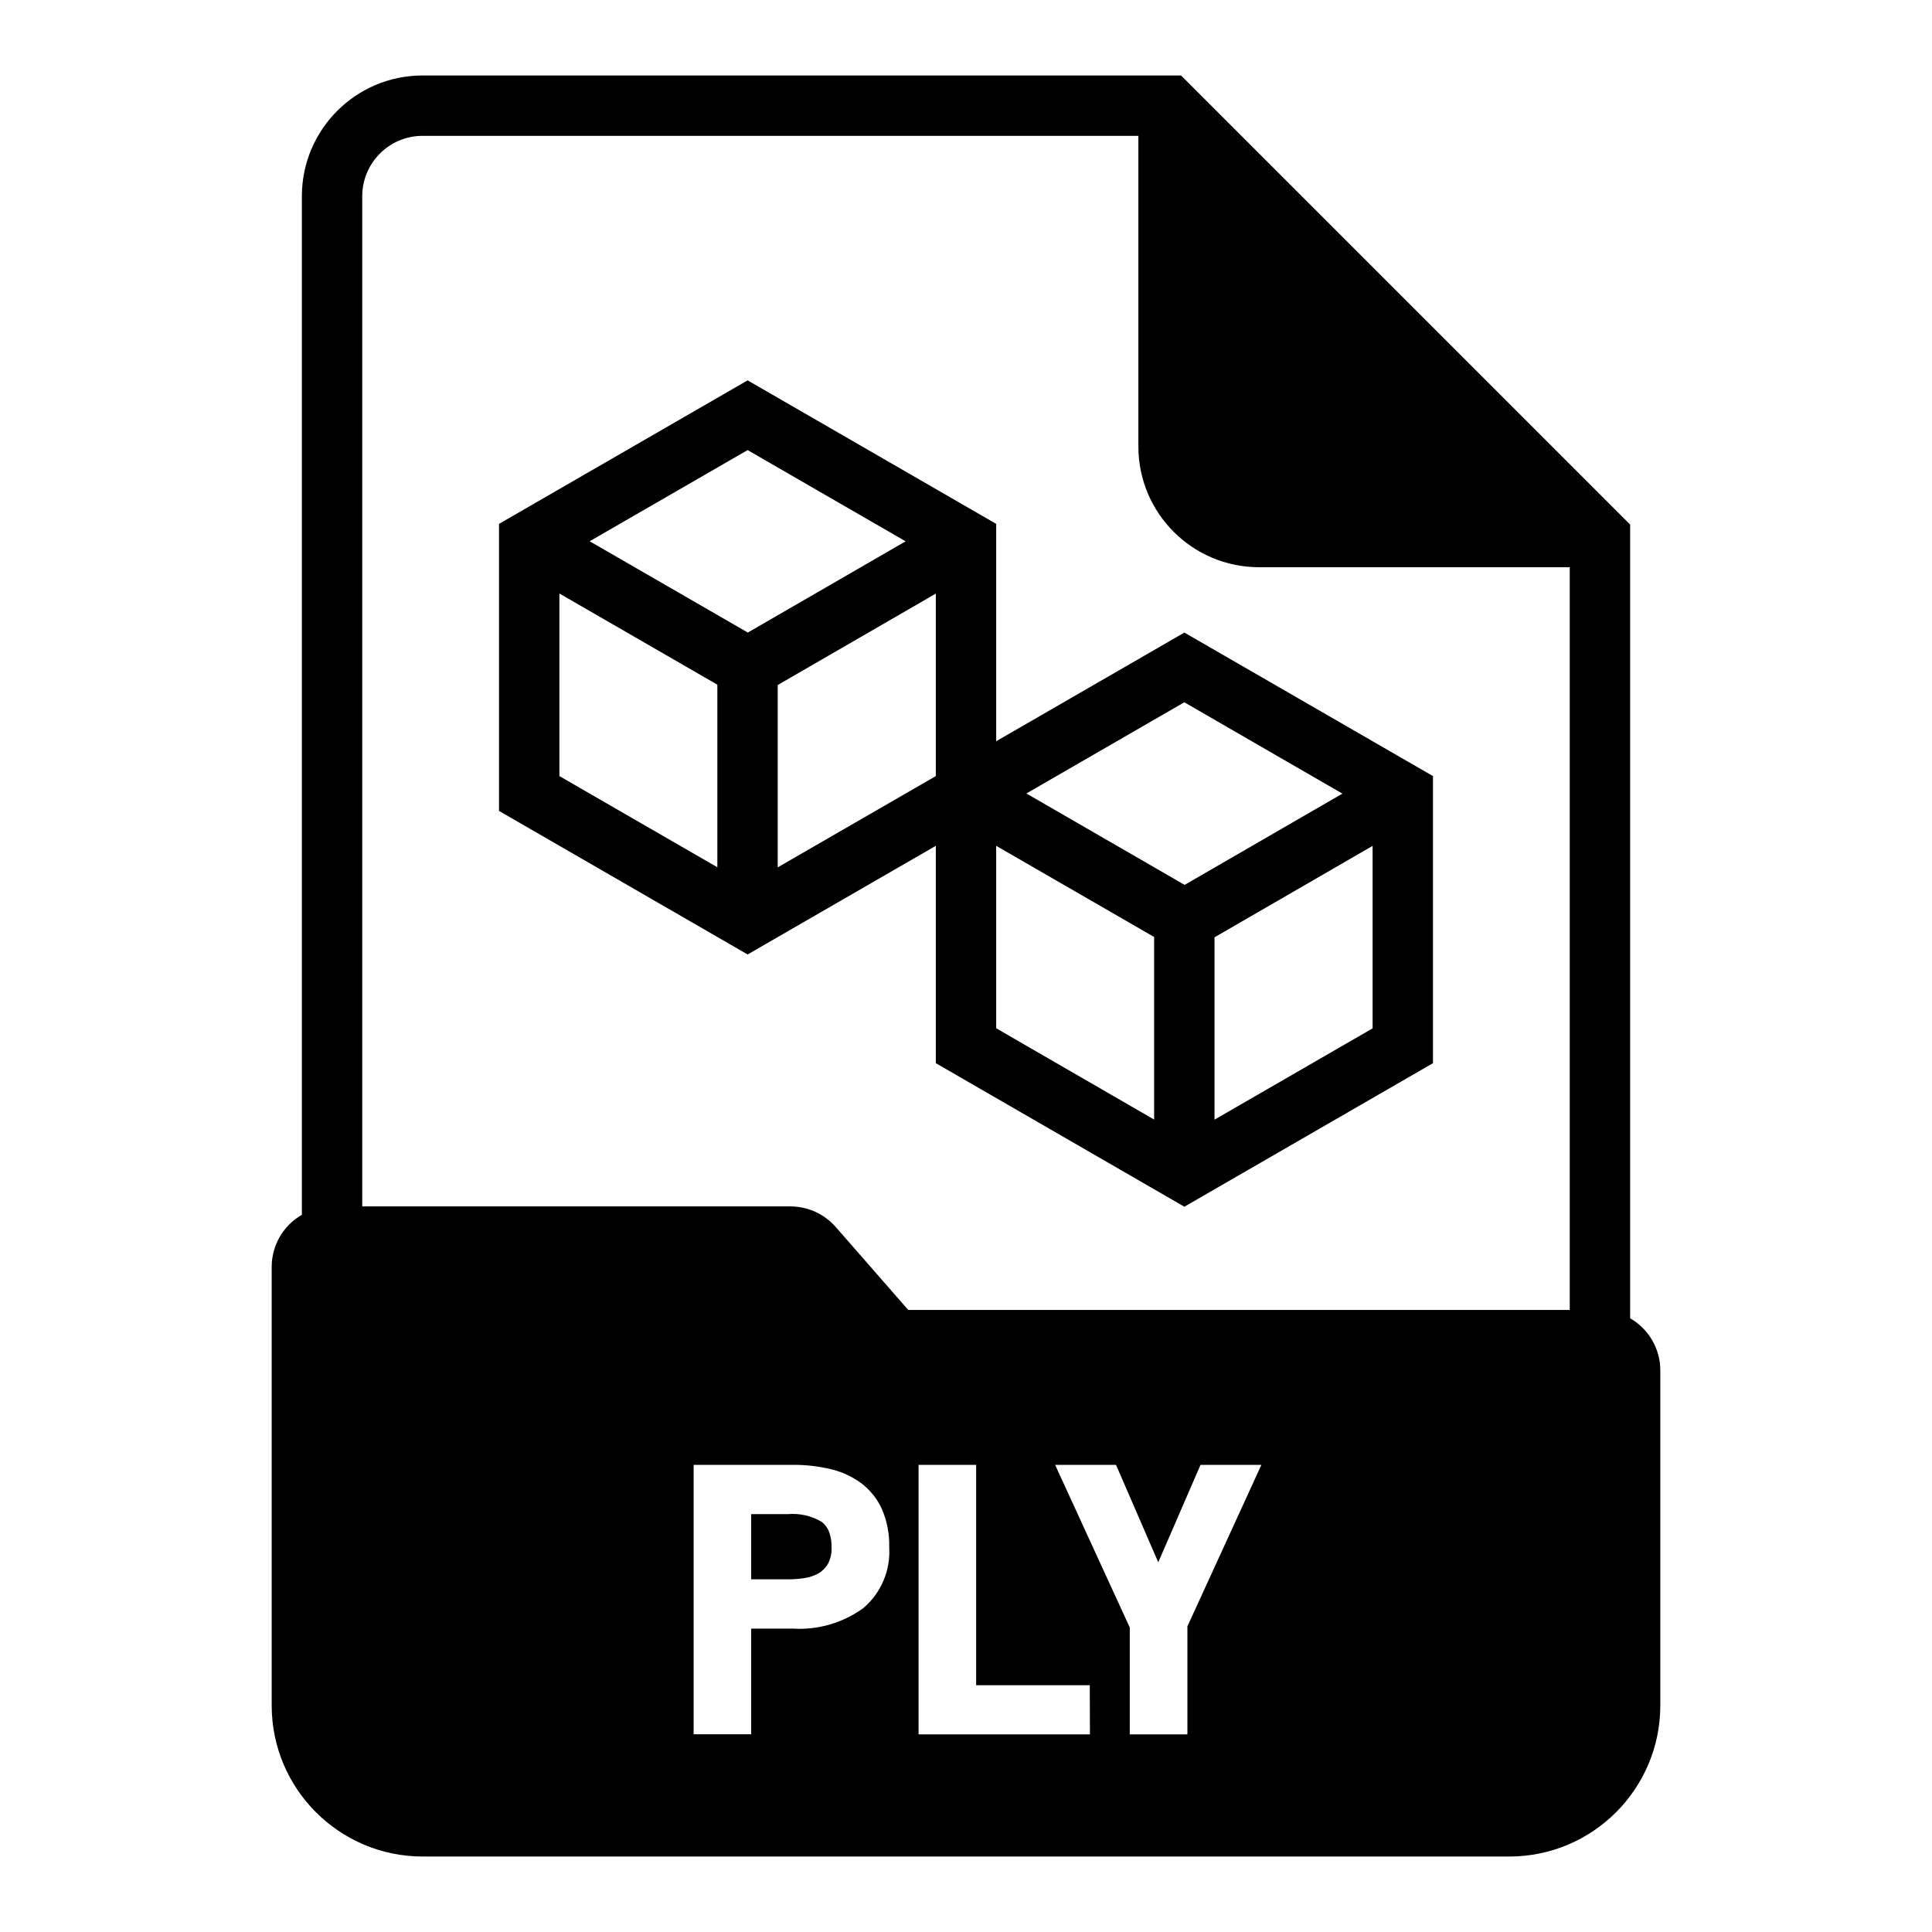
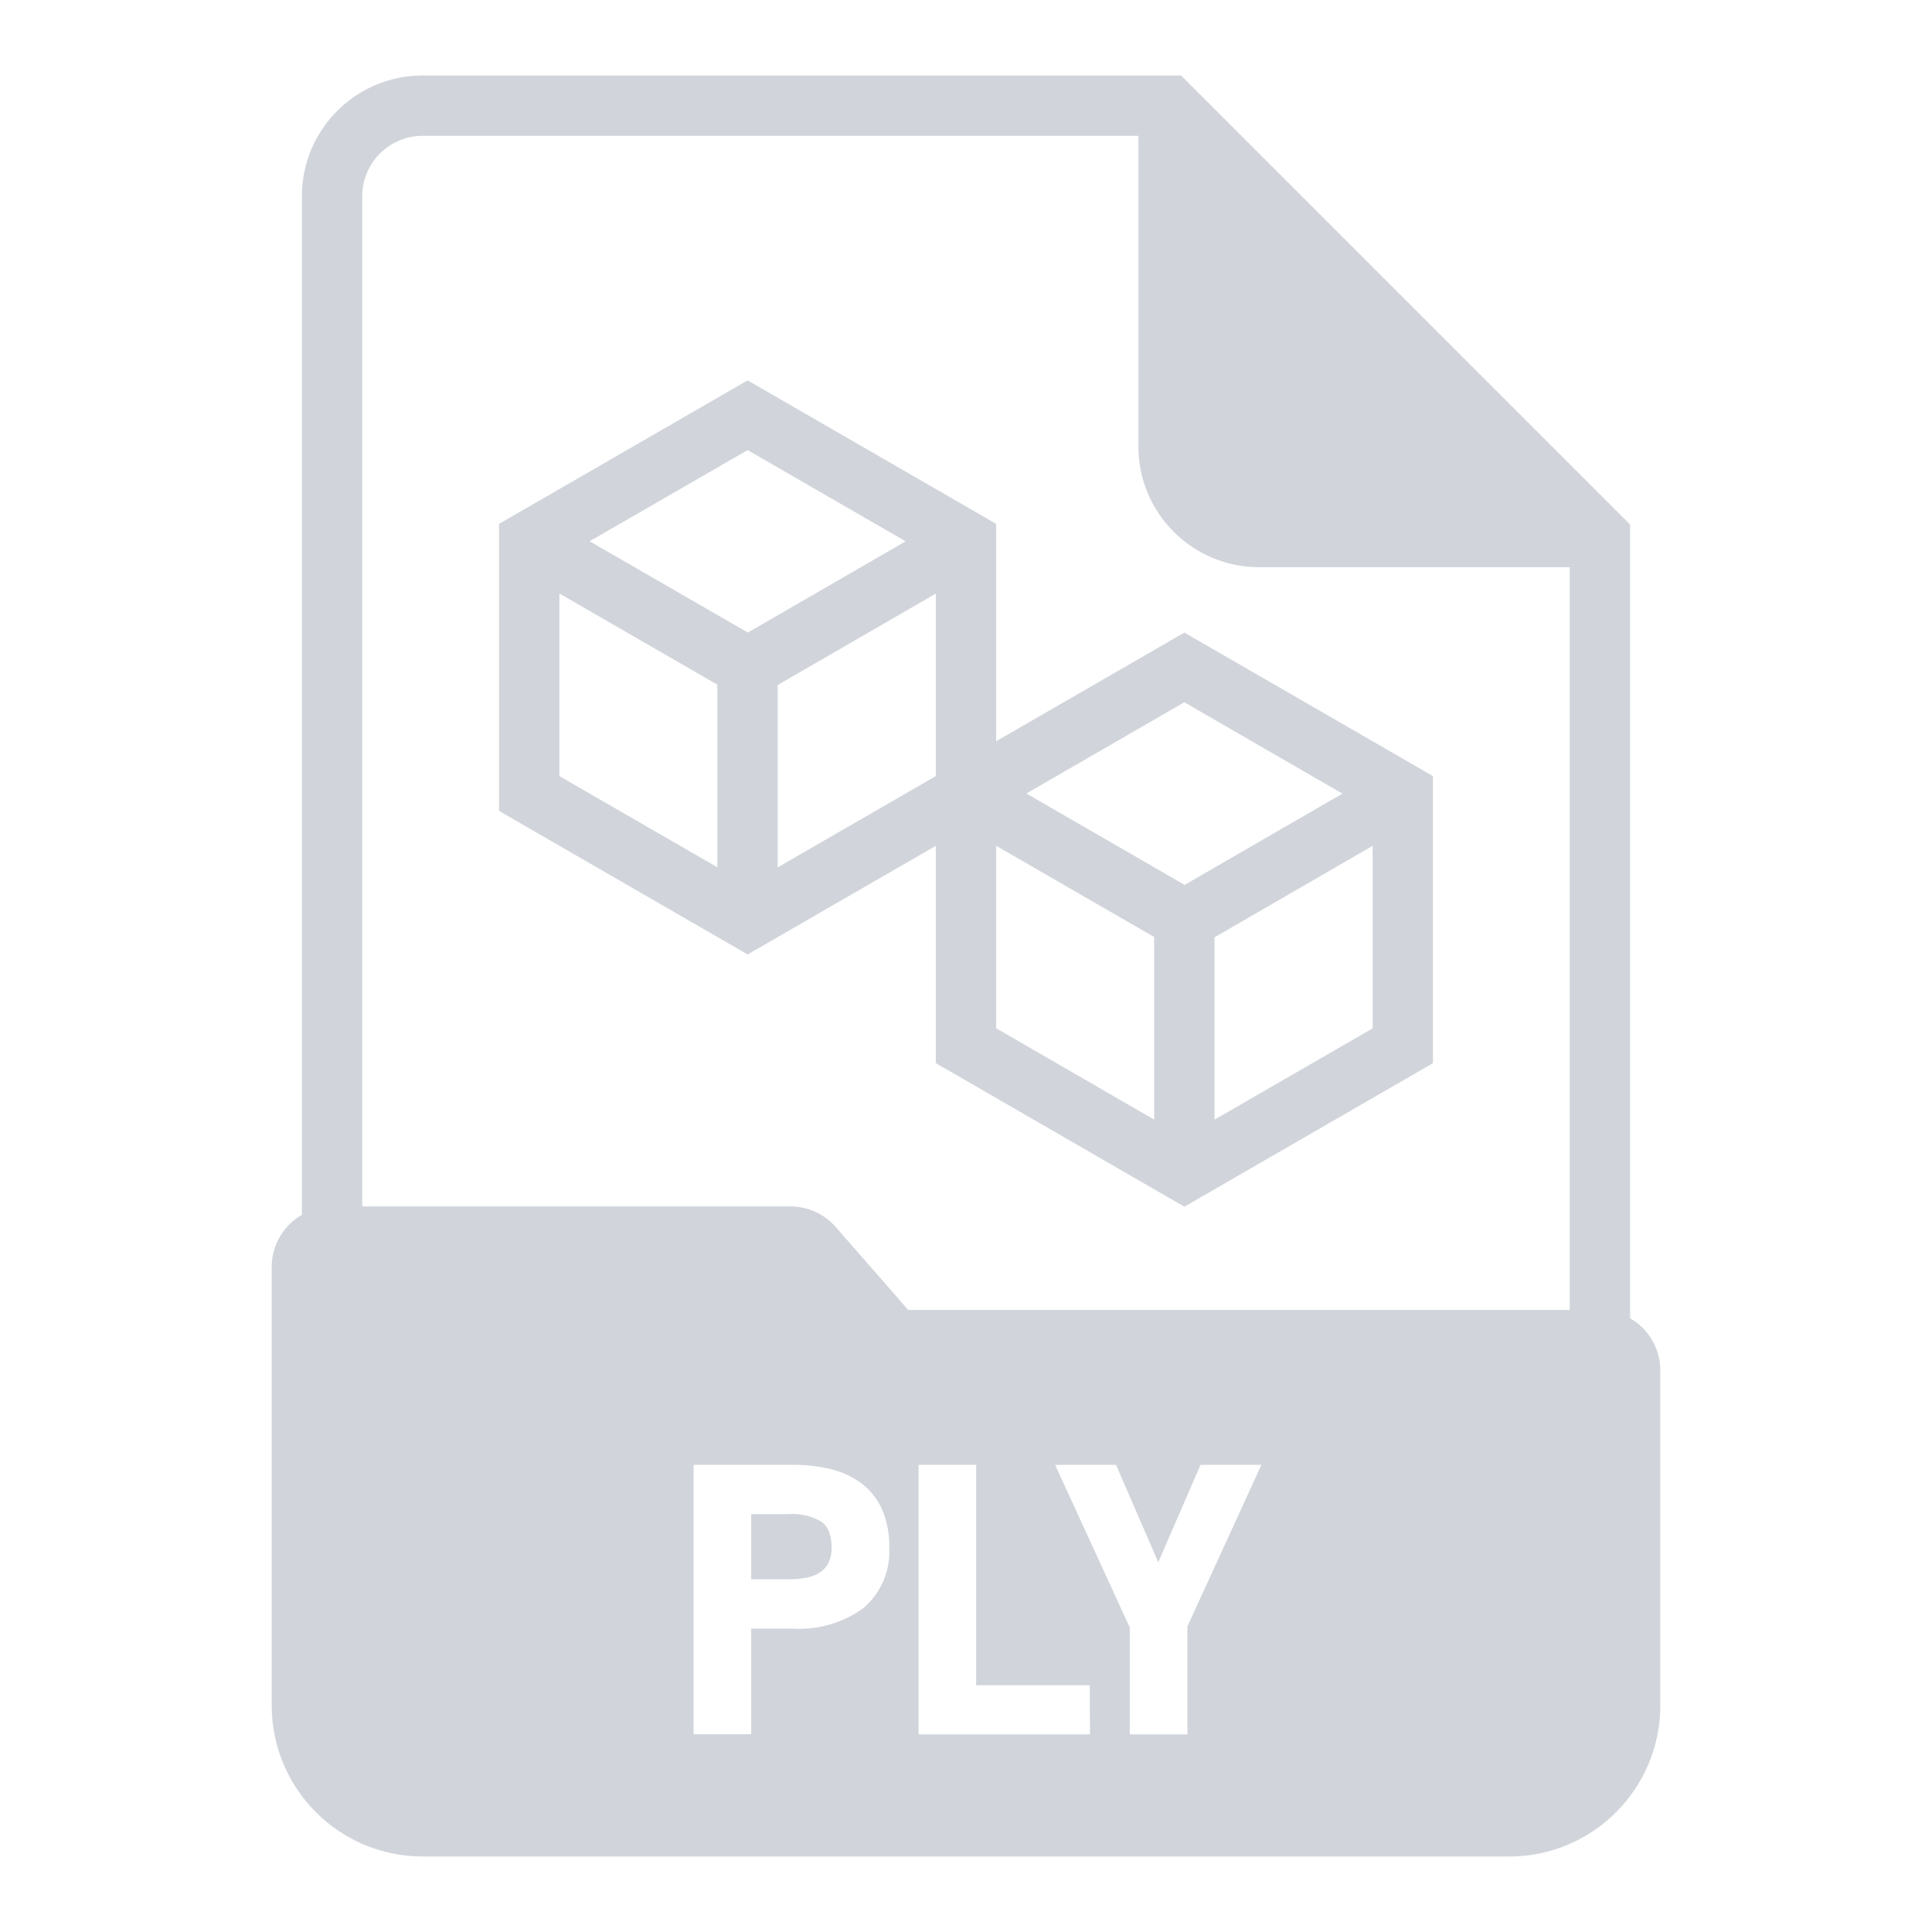
- <svg xmlns="http://www.w3.org/2000/svg" data-name="Layer 1" id="Layer_1" viewBox="0 0 64 64">
+ <svg xmlns="http://www.w3.org/2000/svg" fill="#d1d5db" data-name="Layer 1" id="Layer_1" viewBox="0 0 64 64">
  <path d="M31,28.019v7.2l8.234,4.755,8.235-4.755V25.709l-8.235-4.754L33,24.554v-7.2L24.766,12.6l-8.235,4.754v9.509l8.235,4.755Zm2,0,5.232,3.02v6.048L33,34.063Zm7.232,9.071v-6.04l5.237-3.029v6.045Zm4.237-10.8-5.227,3.023L34,26.285l5.232-3.021ZM31,25.709h0l-5.237,3.023V22.692L31,19.664v6.045Zm-1-7.777-5.227,3.022-5.24-3.024,5.233-3.02ZM18.531,19.661l5.232,3.02v6.048l-5.232-3.02Z" />
  <path d="M27.223,50.416a1.871,1.871,0,0,0-1.121-.259H24.884v2.16H26.1a3.426,3.426,0,0,0,.548-.041,1.358,1.358,0,0,0,.458-.152.854.854,0,0,0,.32-.317,1.052,1.052,0,0,0,.12-.535,1.413,1.413,0,0,0-.084-.534A.758.758,0,0,0,27.223,50.416Z" />
  <path d="M54,43.67V17.376l-.293-.293L39.417,2.793,39.124,2.5H14a4,4,0,0,0-4,4V40.242a1.991,1.991,0,0,0-1,1.722V56.5a5.006,5.006,0,0,0,5,5H50a5.006,5.006,0,0,0,5-5V45.393A1.991,1.991,0,0,0,54,43.67ZM28.606,53.265a3.6,3.6,0,0,1-2.357.684H24.884v3.5H22.977V48.525h3.287a5.216,5.216,0,0,1,1.261.144,2.756,2.756,0,0,1,1.01.468,2.221,2.221,0,0,1,.676.846,2.97,2.97,0,0,1,.245,1.267A2.453,2.453,0,0,1,28.606,53.265Zm7.5,4.188H30.429V48.525h1.907v7.3H36.1Zm3.228-3.576v3.576H37.425v-3.54l-2.473-5.388h2.017l1.4,3.228,1.4-3.228h2.016ZM52,43.393H30.086l-2.4-2.746a2,2,0,0,0-1.505-.683H12V6.5a2,2,0,0,1,2-2H37.71V14.79a4,4,0,0,0,4,4H52Z" />
</svg>
